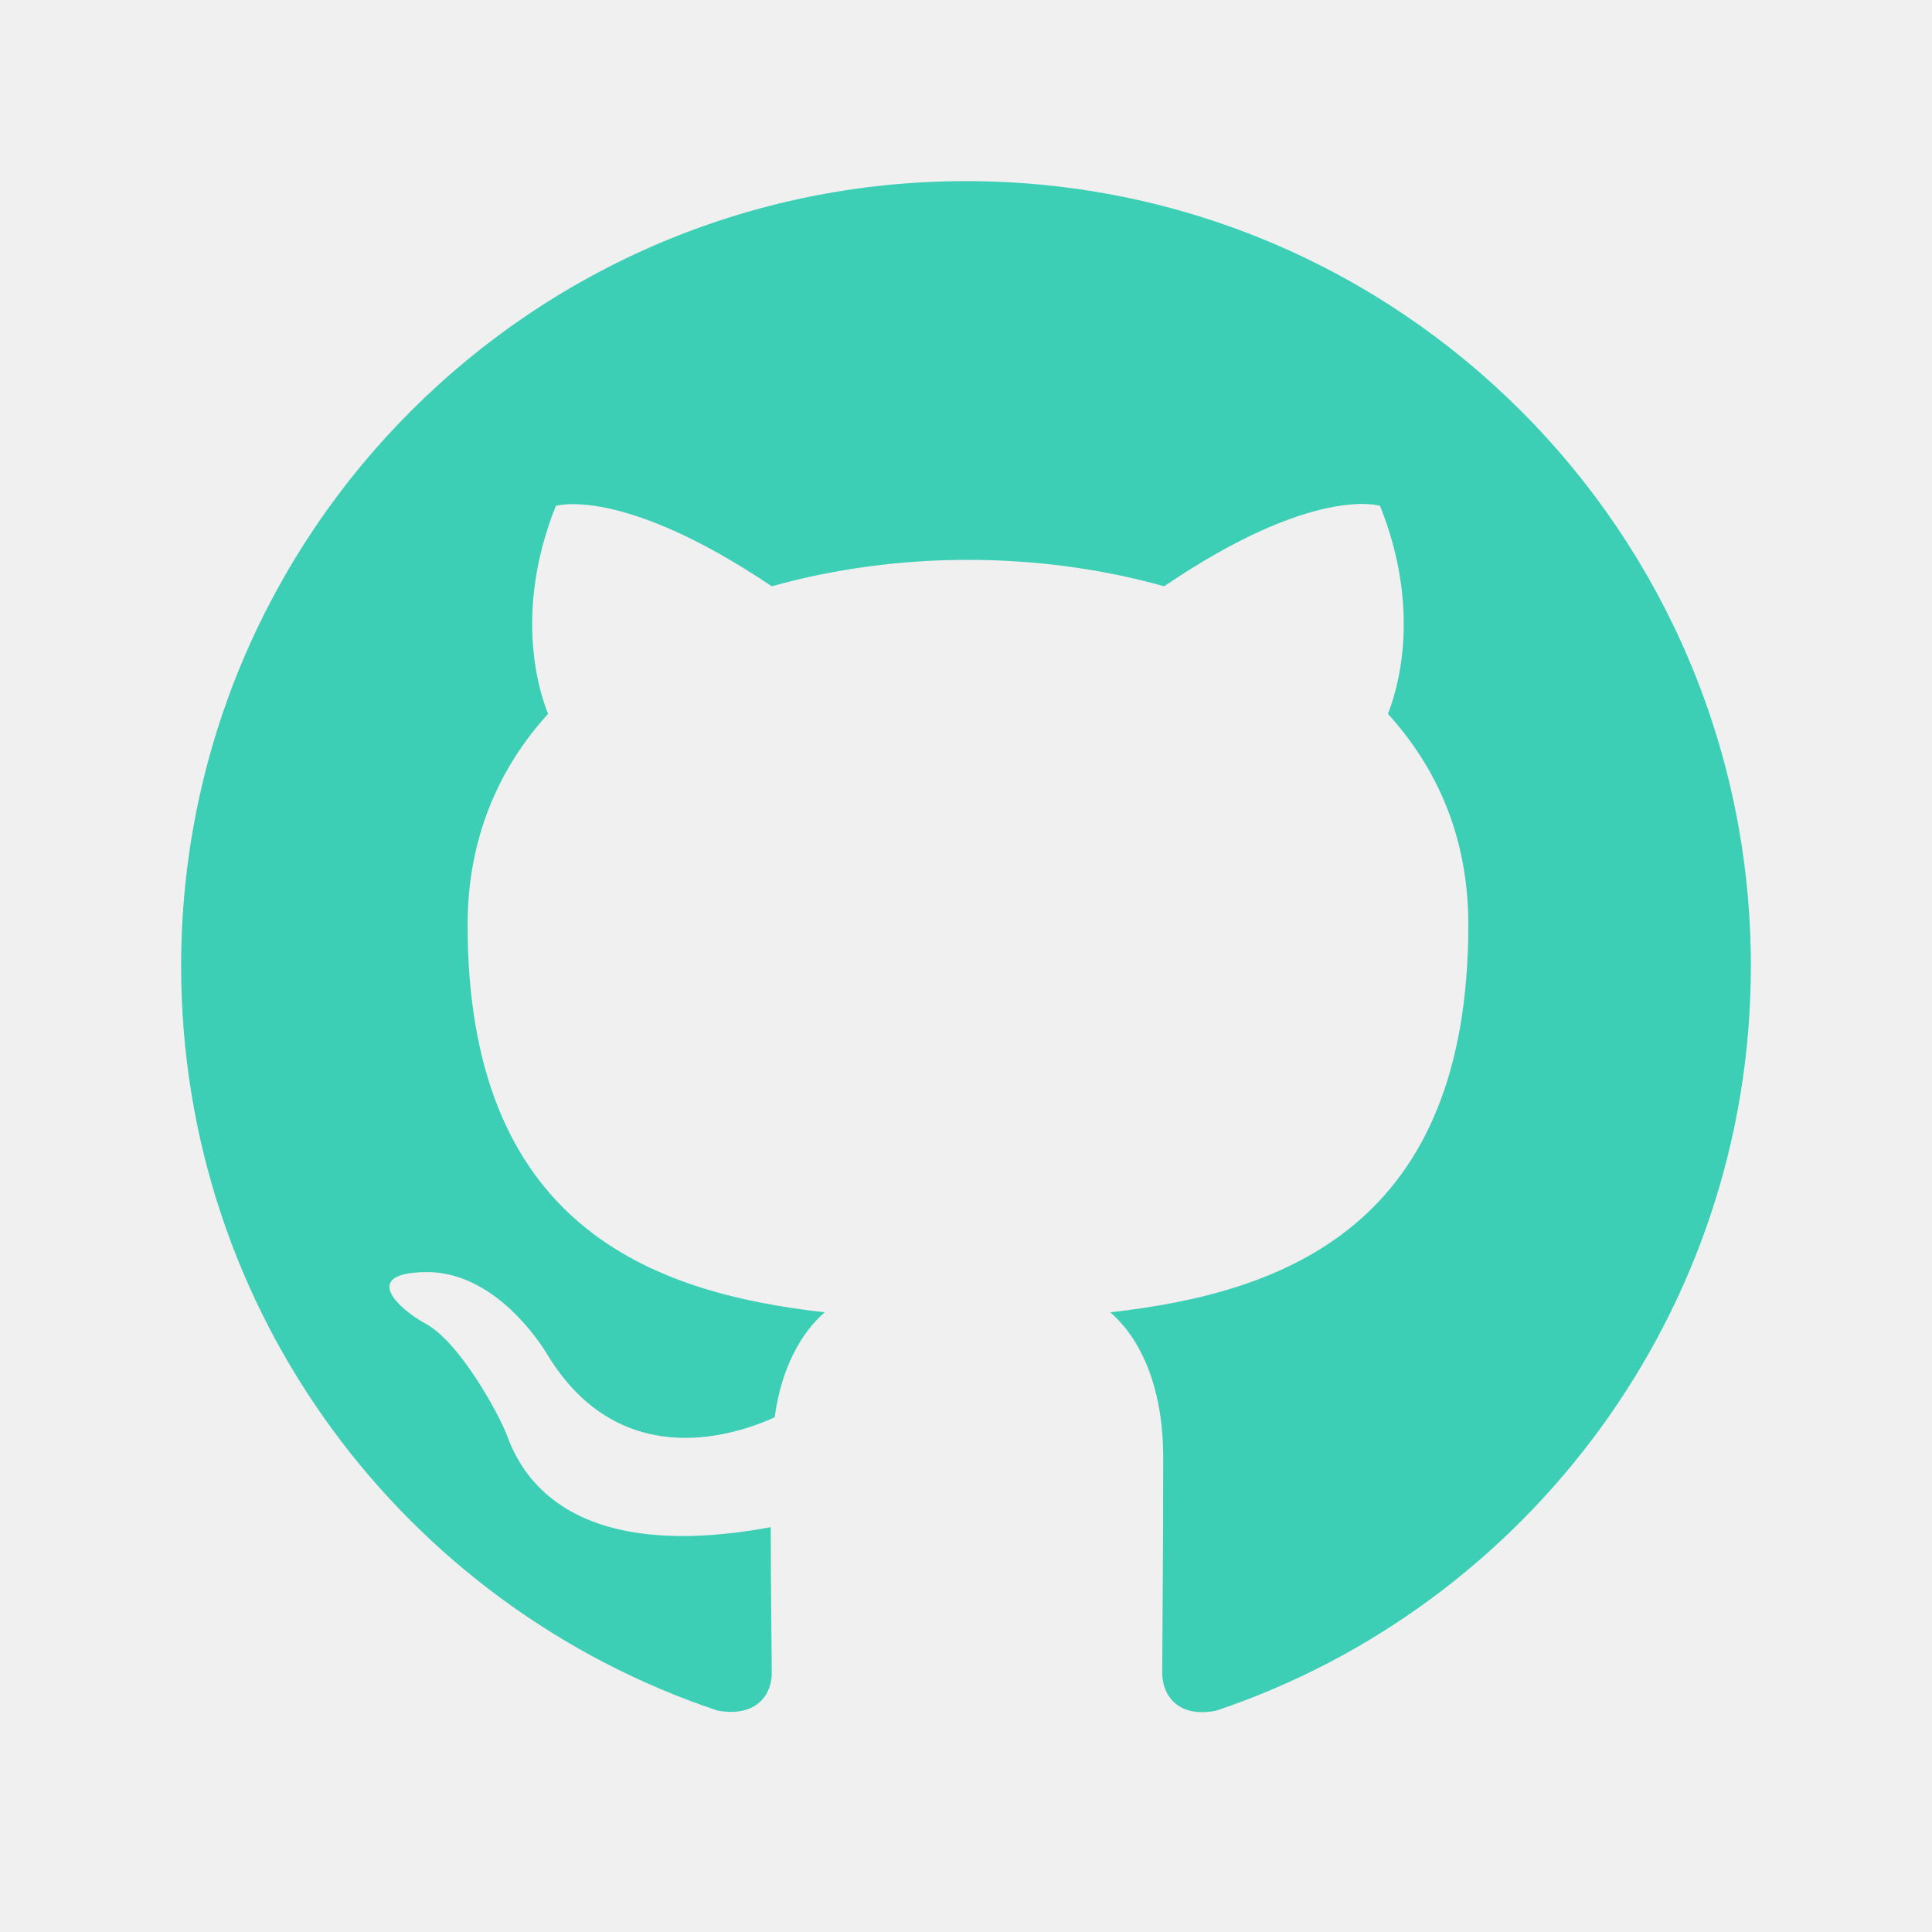
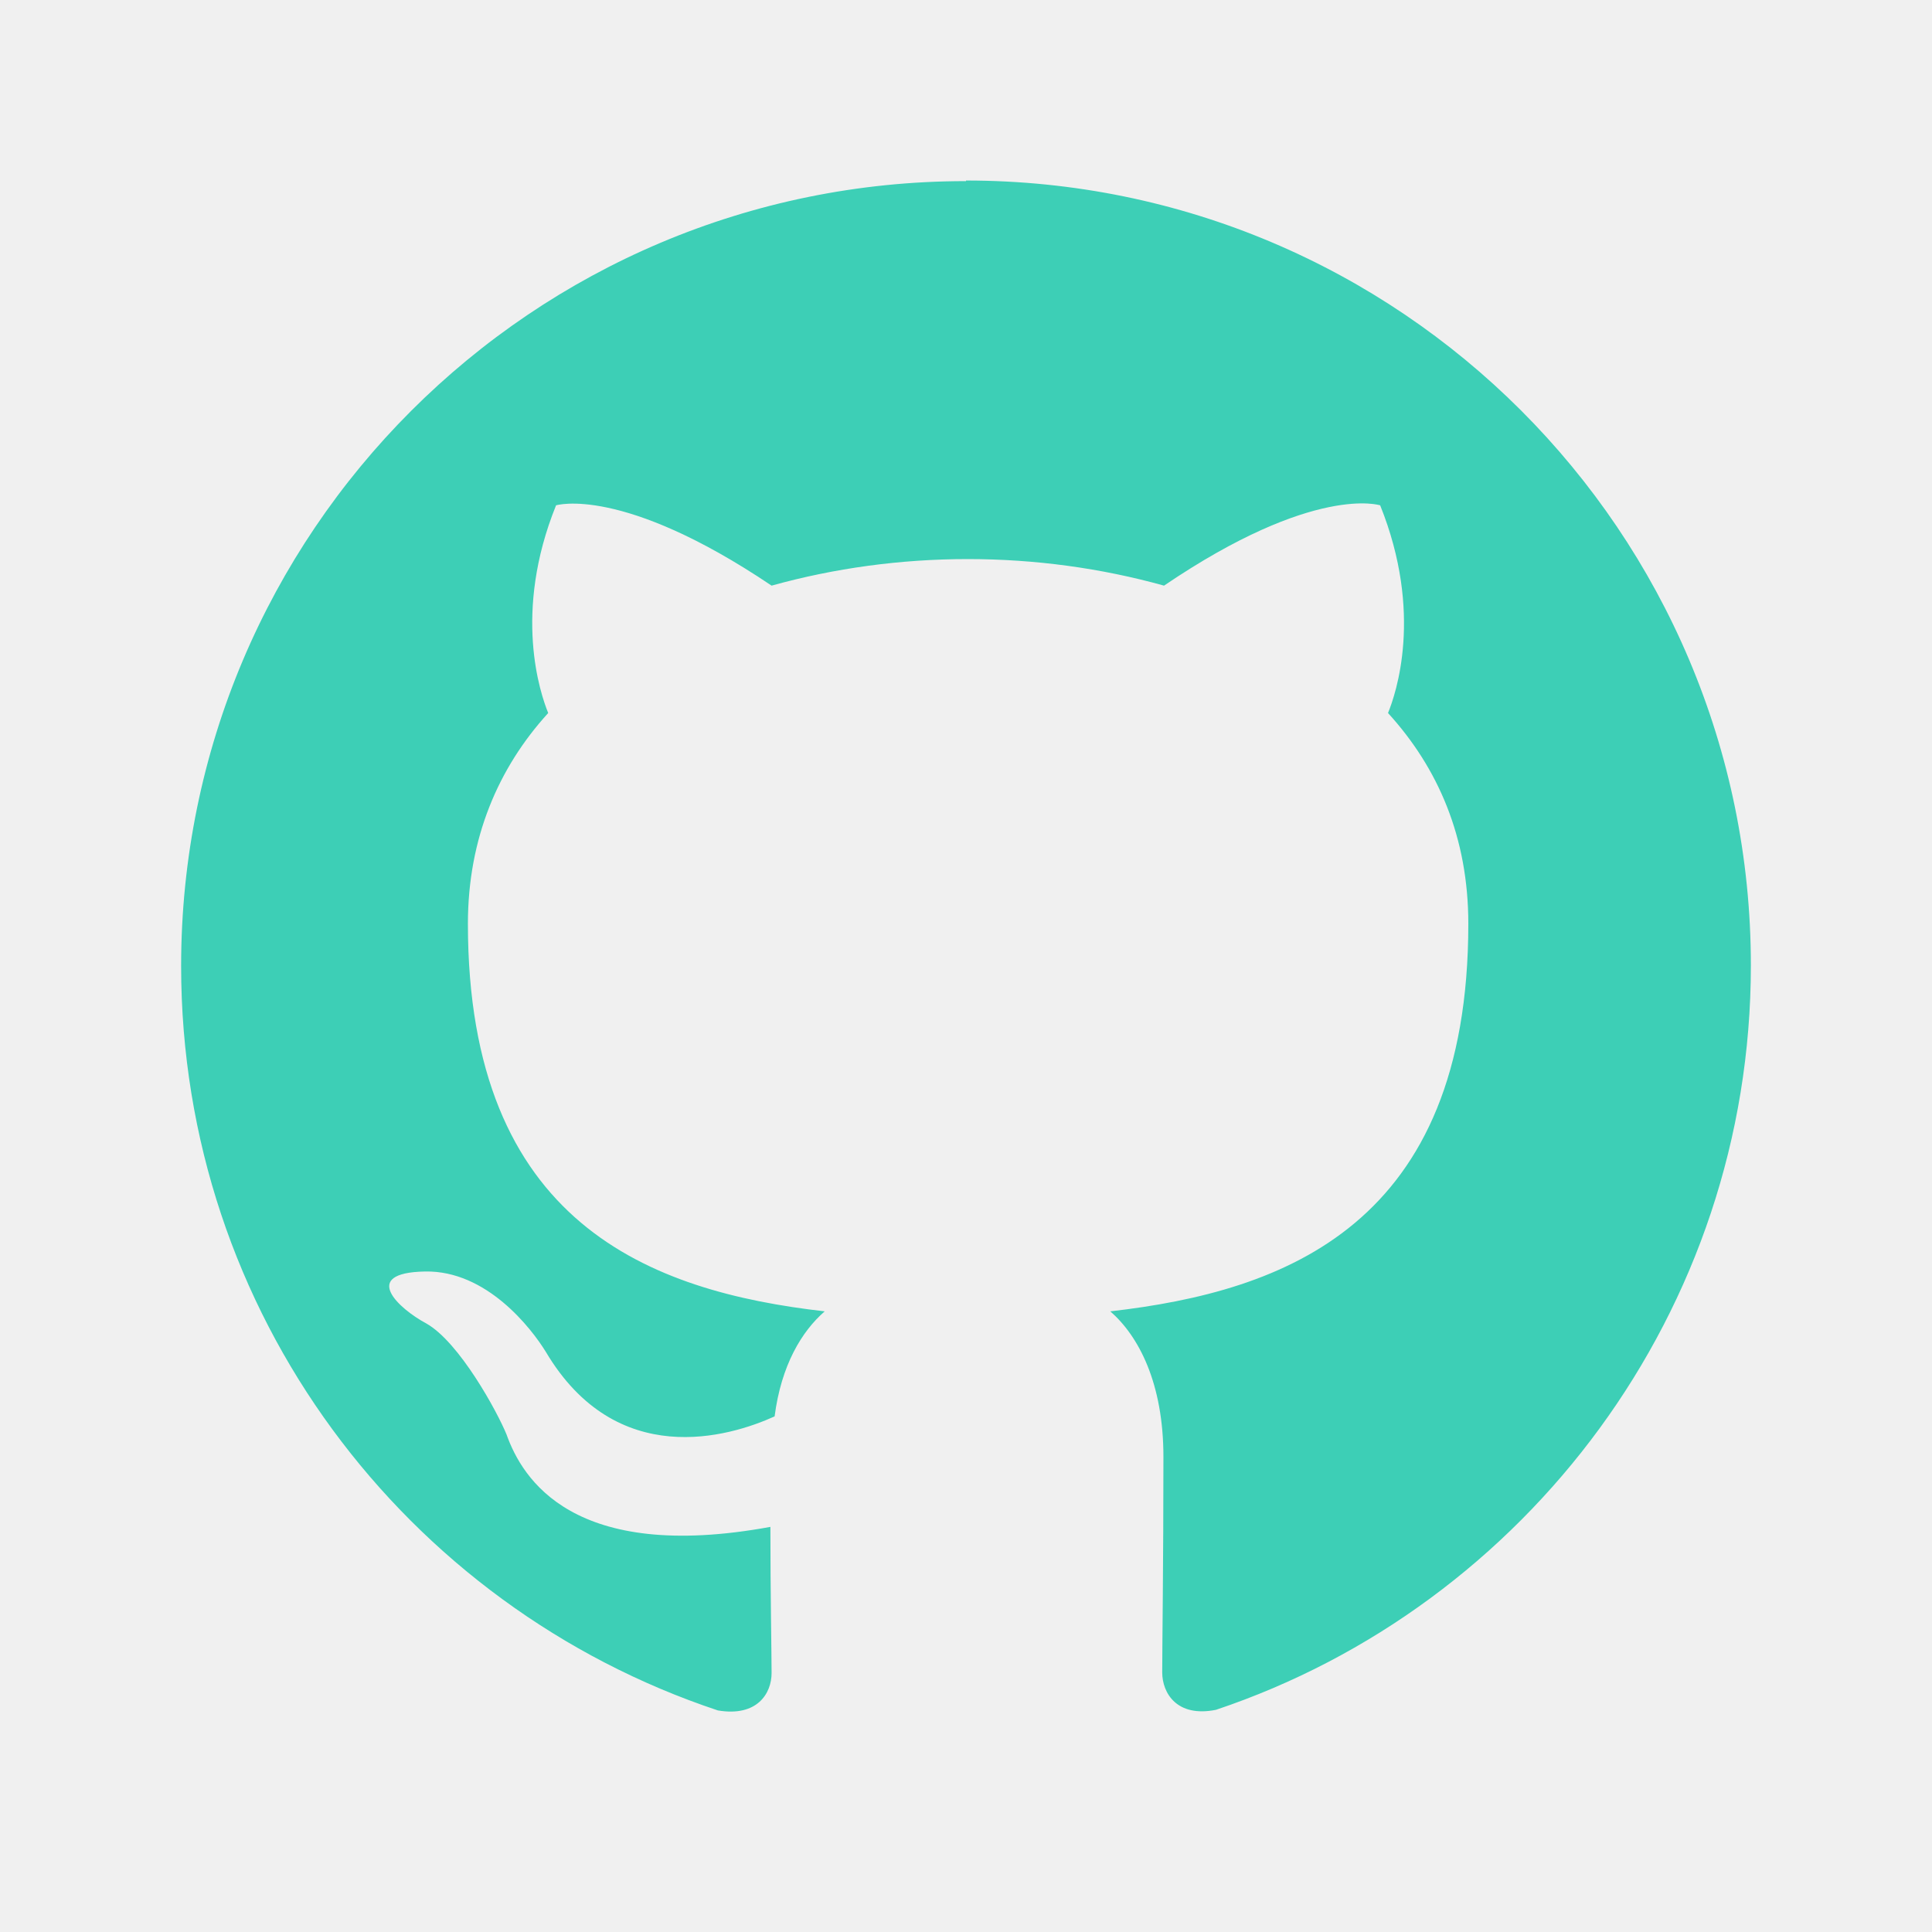
- <svg xmlns="http://www.w3.org/2000/svg" width="32" height="32" viewBox="0 0 32 32" fill="none">
-   <path fill-rule="evenodd" clip-rule="evenodd" d="M16 3C8.818 3 3 8.818 3 16C3 21.753 6.721 26.611 11.889 28.334C12.539 28.448 12.783 28.058 12.783 27.716C12.783 27.407 12.766 26.384 12.766 25.295C9.5 25.896 8.655 24.499 8.395 23.767C8.249 23.394 7.615 22.24 7.062 21.931C6.607 21.688 5.957 21.086 7.046 21.07C8.07 21.054 8.801 22.012 9.045 22.402C10.215 24.369 12.084 23.816 12.831 23.475C12.945 22.63 13.286 22.061 13.66 21.736C10.768 21.411 7.745 20.29 7.745 15.318C7.745 13.904 8.249 12.734 9.078 11.824C8.947 11.499 8.492 10.166 9.207 8.379C9.207 8.379 10.296 8.037 12.783 9.711C13.822 9.419 14.928 9.273 16.032 9.273C17.137 9.273 18.242 9.419 19.282 9.711C21.769 8.021 22.858 8.379 22.858 8.379C23.573 10.166 23.117 11.499 22.988 11.824C23.816 12.734 24.32 13.887 24.32 15.318C24.32 20.306 21.281 21.411 18.389 21.736C18.86 22.142 19.266 22.922 19.266 24.141C19.266 25.88 19.25 27.277 19.25 27.716C19.25 28.058 19.494 28.464 20.144 28.334C25.279 26.611 29 21.736 29 16C29 8.818 23.183 3 16 3Z" fill="#3DCFB6" />
+ <svg xmlns="http://www.w3.org/2000/svg" id="Ebene_1" version="1.1" viewBox="0 0 32 32">
+   <defs>
+     <style>
+       .st0 {
+         fill: #3dcfb6;
+         fill-rule: evenodd;
+       }
+ 
+       .st1 {
+         fill: #fff;
+         opacity: 0;
+       }
+     </style>
+   </defs>
+   <rect class="st1" width="32" height="32" />
+   <path class="st0" d="M16,3c-7.18,0-13,5.82-13,13,0,5.75,3.72,10.61,8.89,12.33.65.11.89-.28.89-.62,0-.31-.02-1.33-.02-2.42-3.27.6-4.11-.8-4.37-1.53-.15-.37-.78-1.53-1.33-1.84-.45-.24-1.11-.84-.02-.86,1.02-.02,1.76.94,2,1.33,1.17,1.97,3.04,1.41,3.79,1.07.11-.85.45-1.41.83-1.74-2.89-.33-5.91-1.45-5.91-6.42,0-1.41.5-2.58,1.33-3.49-.13-.32-.59-1.66.13-3.44,0,0,1.09-.34,3.57,1.33,1.04-.29,2.14-.44,3.25-.44s2.21.15,3.25.44c2.49-1.69,3.58-1.33,3.58-1.33.72,1.79.26,3.12.13,3.44.83.91,1.33,2.06,1.33,3.49,0,4.99-3.04,6.09-5.93,6.42.47.41.88,1.19.88,2.41,0,1.74-.02,3.14-.02,3.57,0,.34.24.75.89.62,5.13-1.72,8.86-6.6,8.86-12.33,0-7.18-5.82-13-13-13Z" />
</svg>
